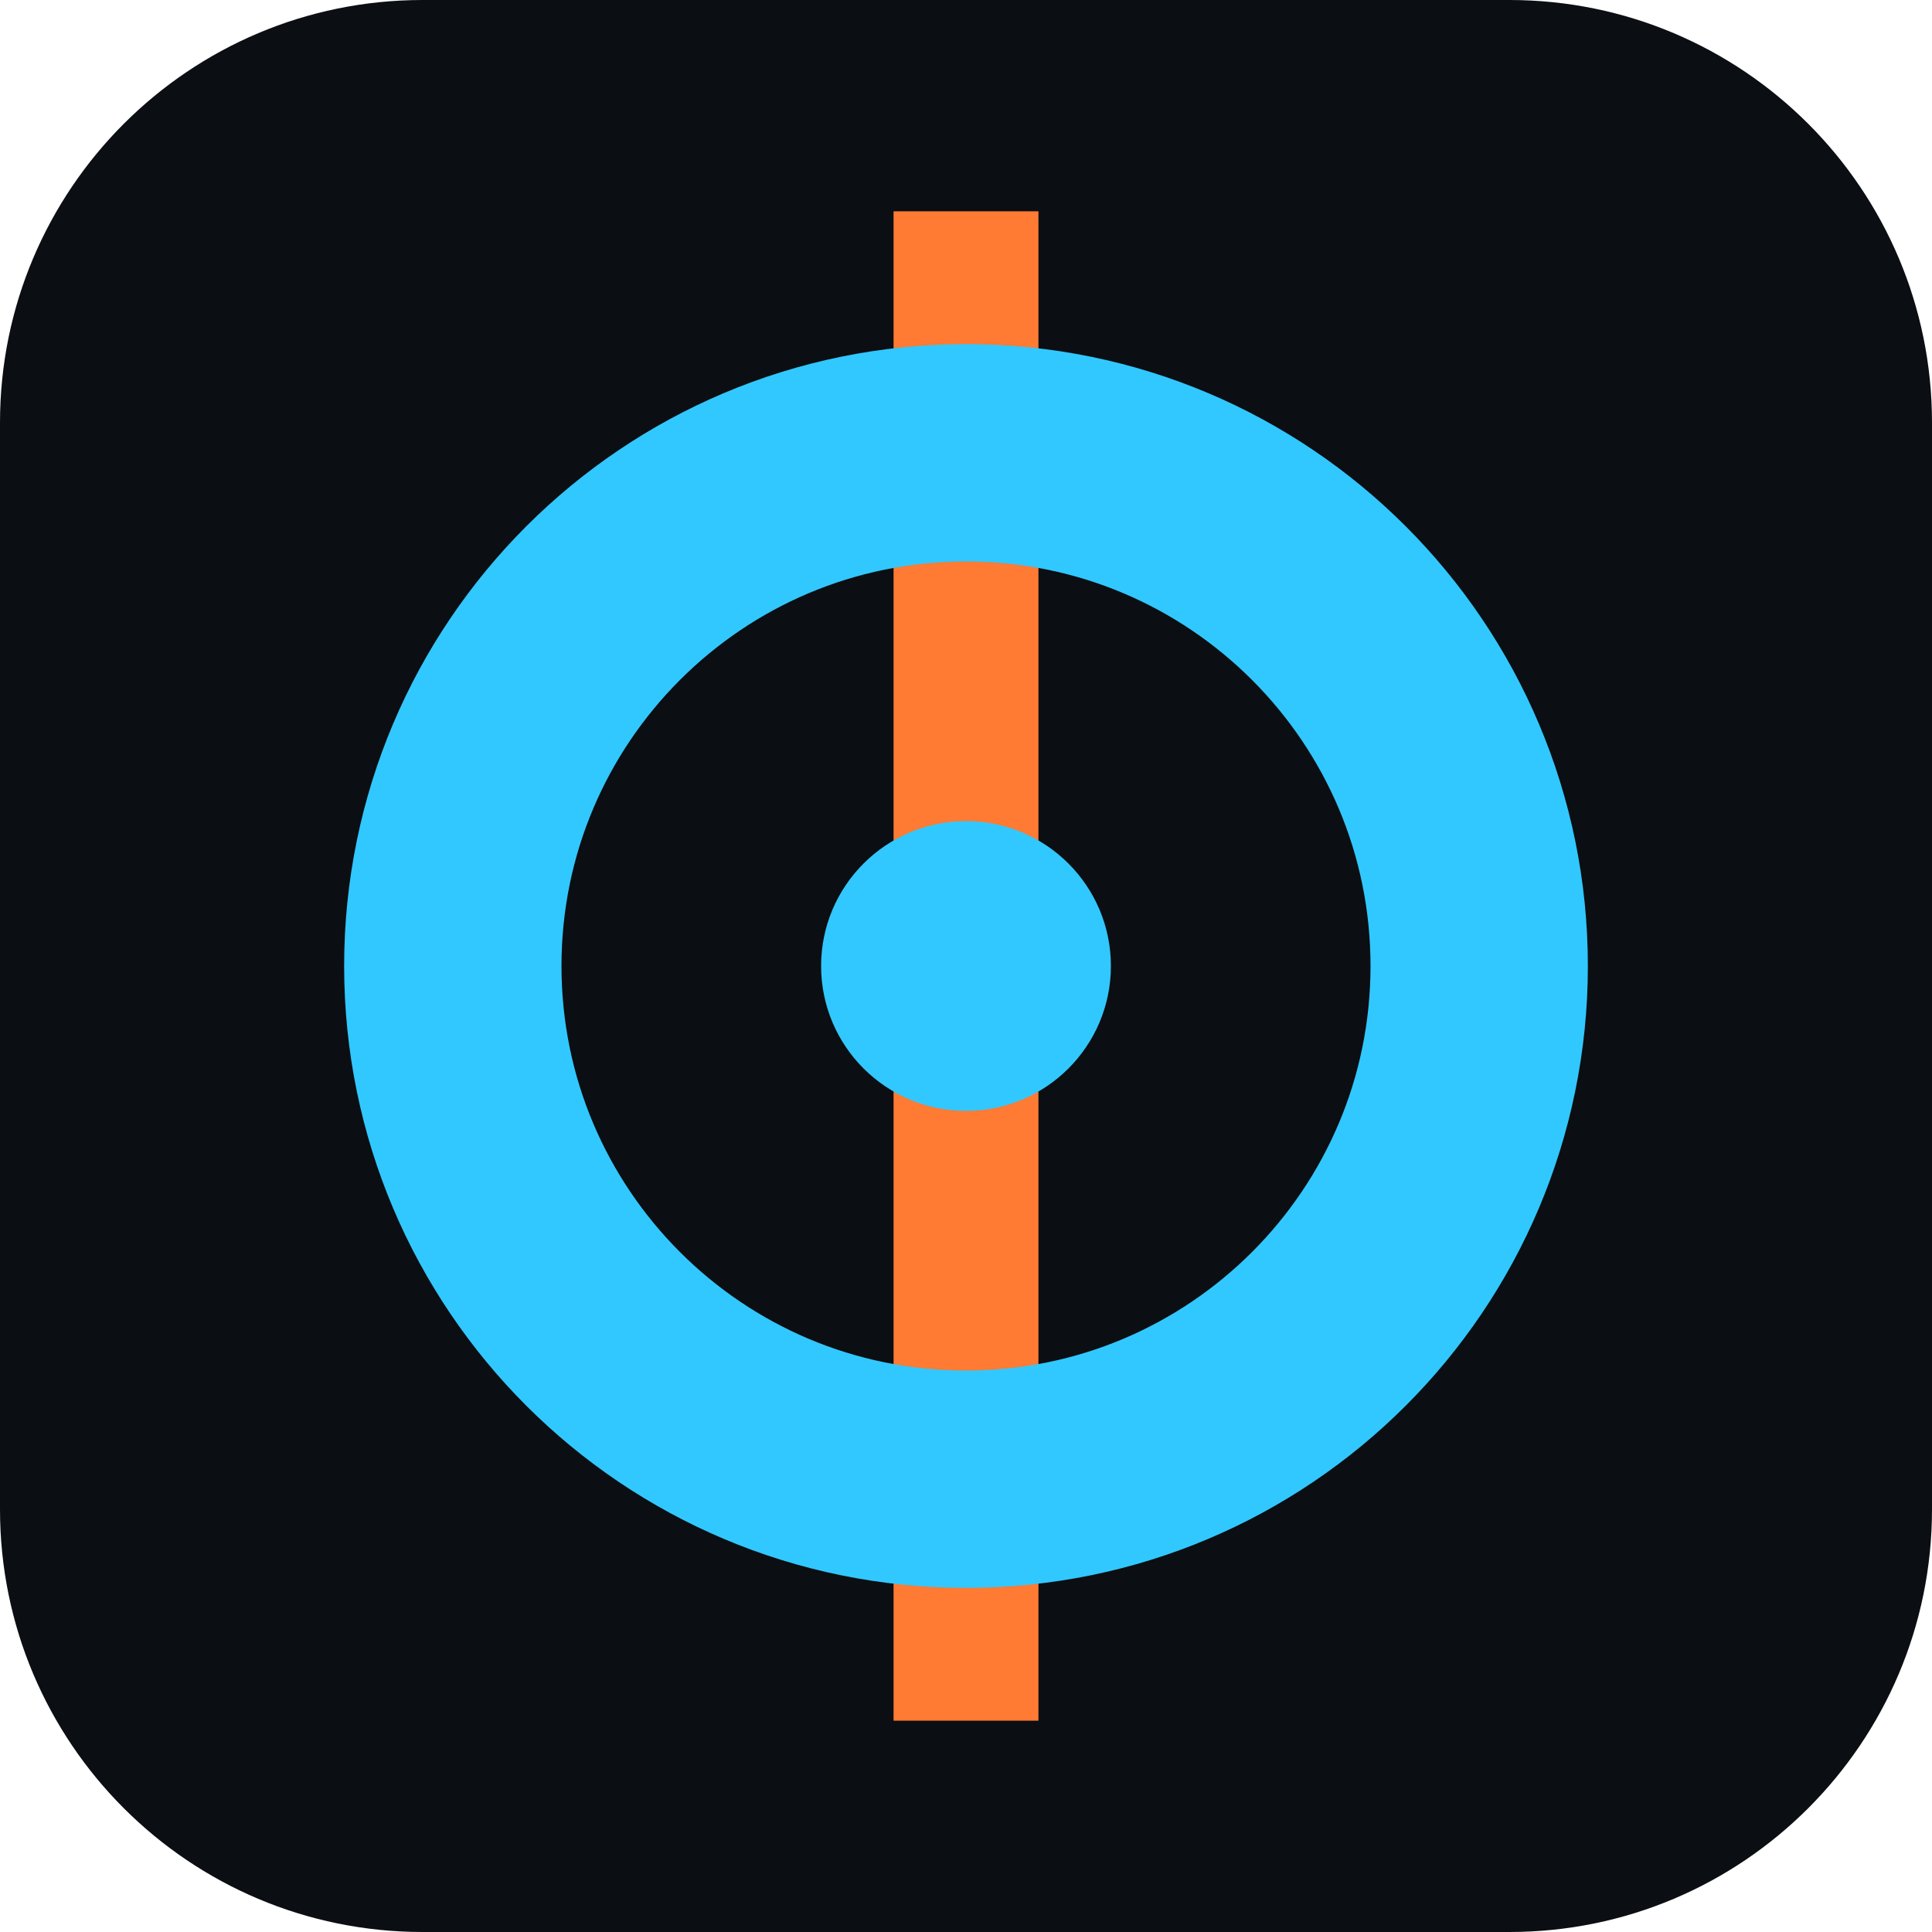
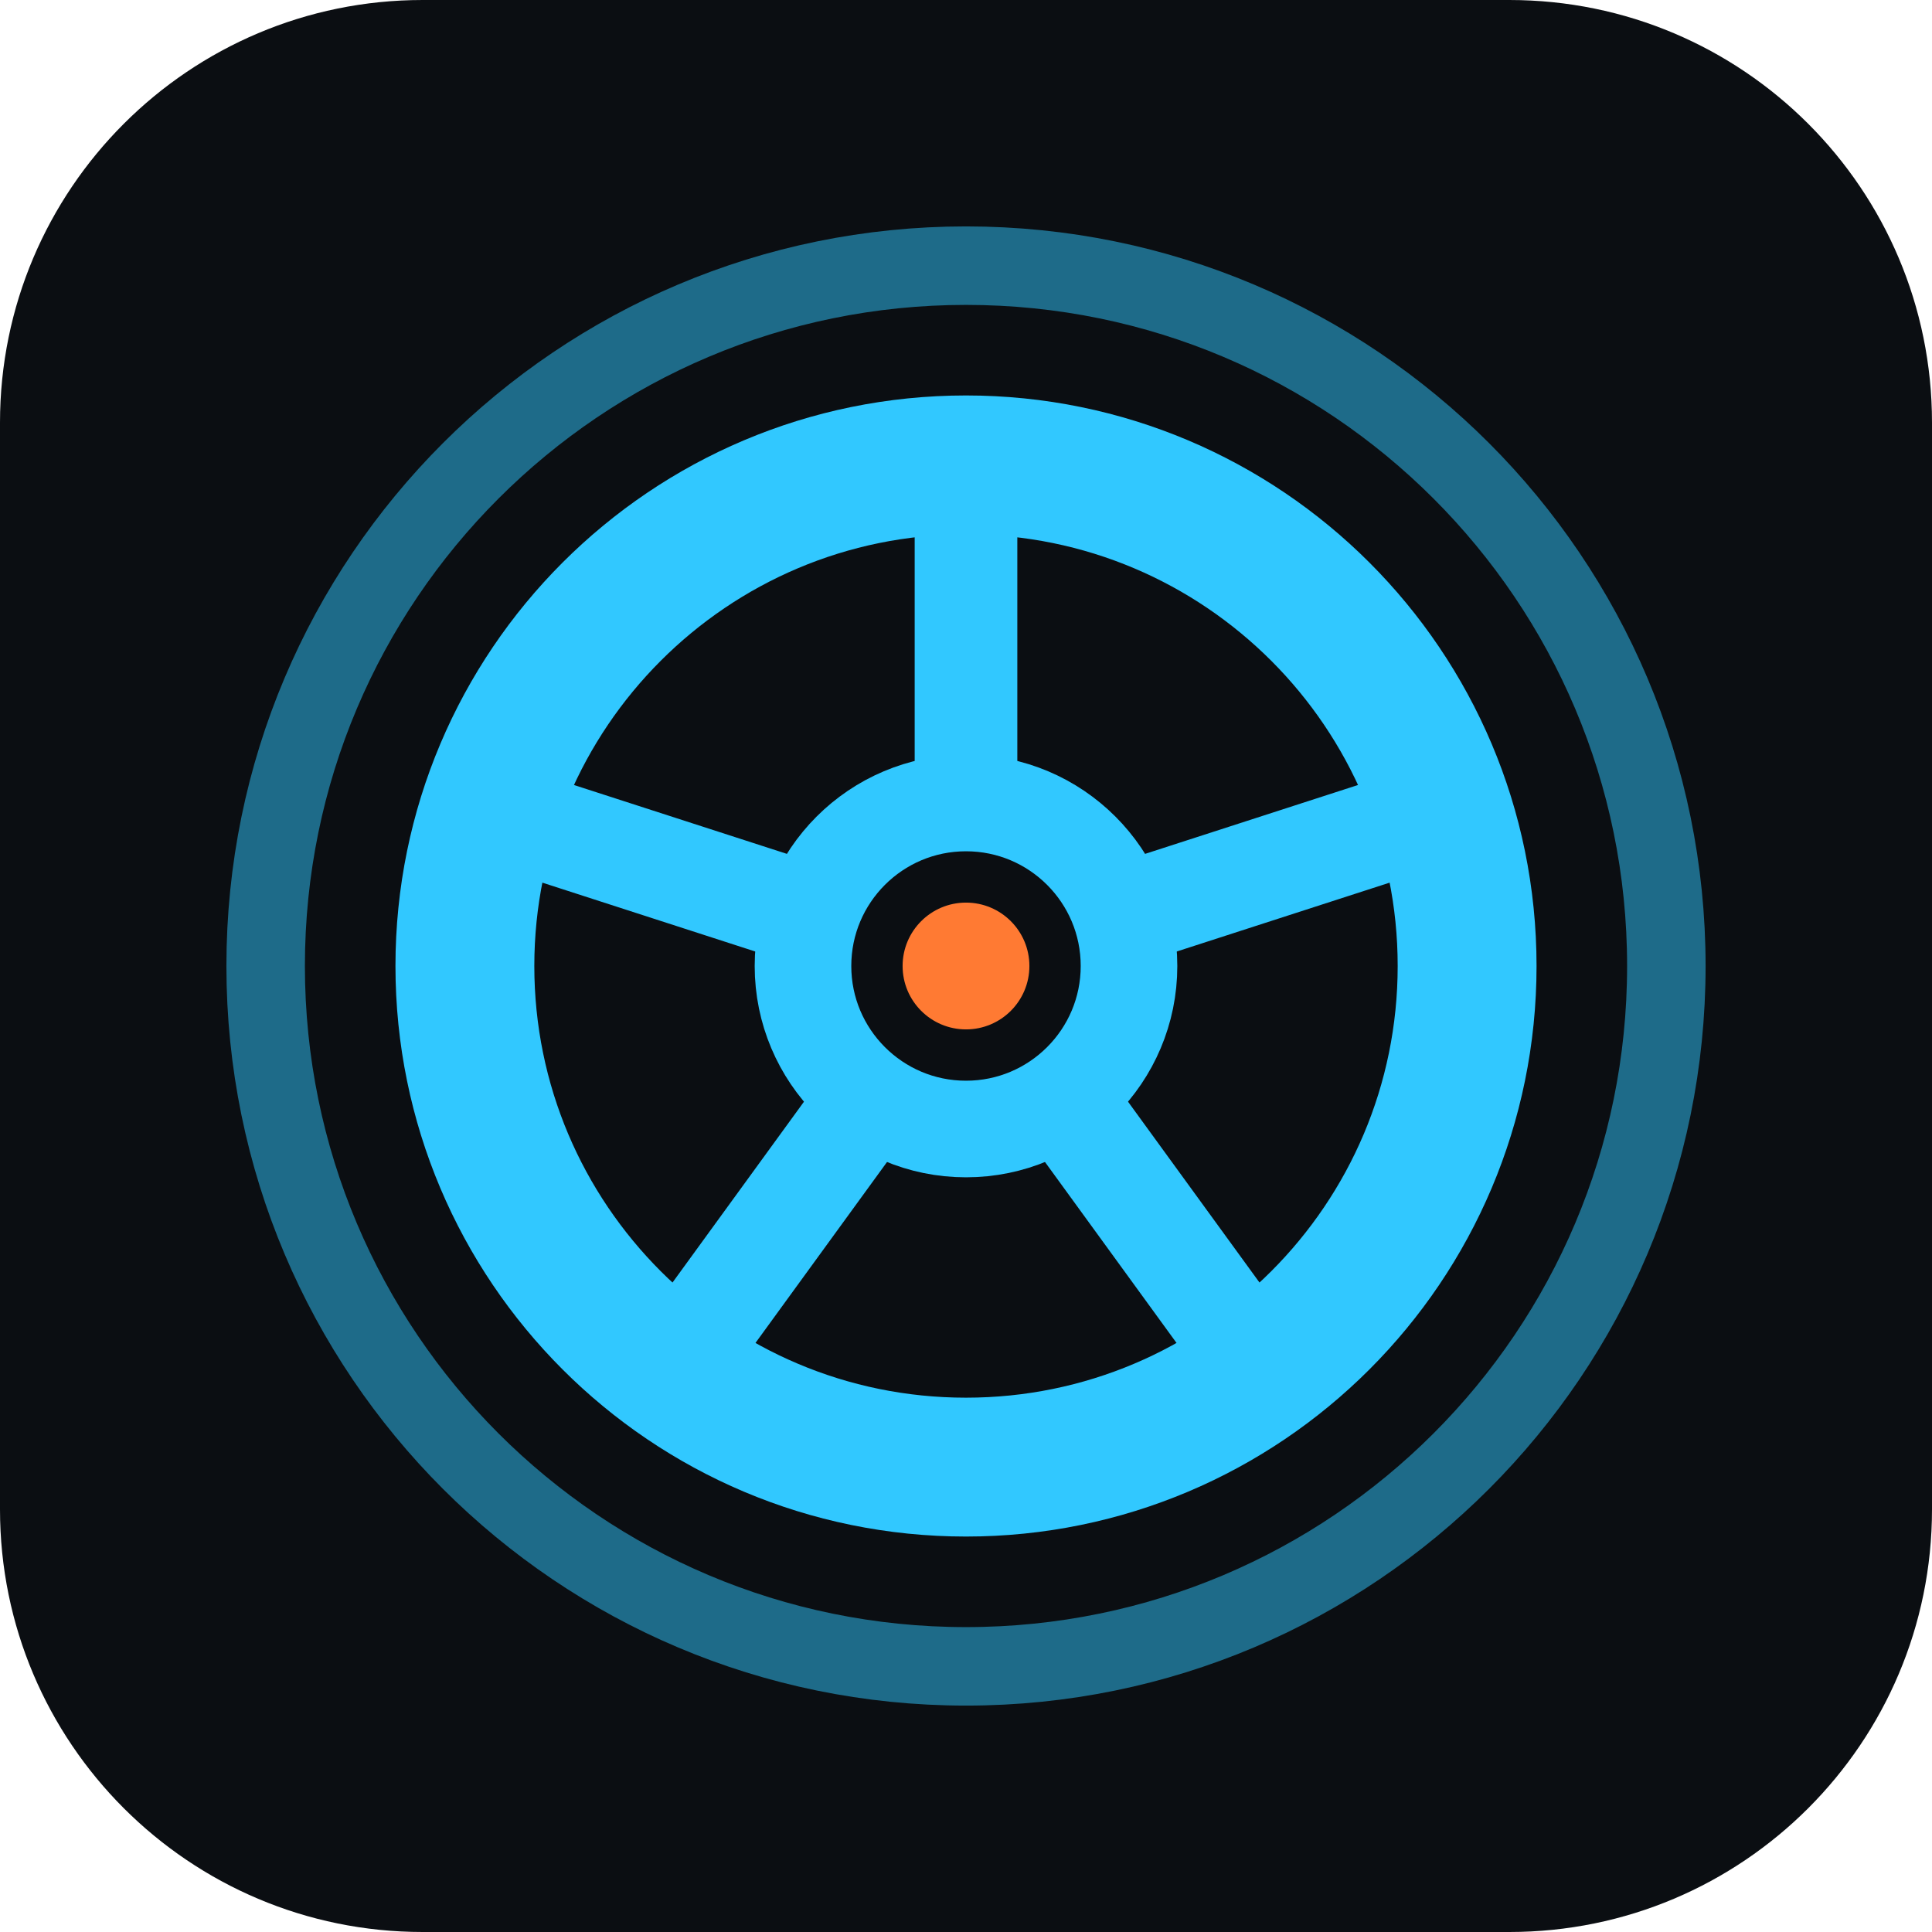
- <svg xmlns="http://www.w3.org/2000/svg" viewBox="0 0 32 32">
+ <svg xmlns="http://www.w3.org/2000/svg" viewBox="0 0 32 32" role="img" aria-label="Wheel Fitment Calculator">
  <rect width="32" height="32" rx="7" fill="#0b0e12" />
-   <line x1="16" y1="3.5" x2="16" y2="28.5" stroke="#ff7a33" stroke-width="2.4" />
-   <circle cx="16" cy="16" r="8.5" fill="none" stroke="#31c8ff" stroke-width="3.6" />
-   <circle cx="16" cy="16" r="2.4" fill="#31c8ff" />
+   <circle cx="16" cy="16" r="11.6" fill="none" stroke="#31c8ff" stroke-width="1.3" opacity="0.5" />
+   <circle cx="16" cy="16" r="8.3" fill="none" stroke="#31c8ff" stroke-width="2.3" />
+   <line x1="16.00" y1="12.70" x2="16.00" y2="8.80" stroke="#31c8ff" stroke-width="1.7" stroke-linecap="round" />
+   <line x1="19.14" y1="14.98" x2="22.85" y2="13.78" stroke="#31c8ff" stroke-width="1.7" stroke-linecap="round" />
+   <line x1="17.94" y1="18.67" x2="20.23" y2="21.82" stroke="#31c8ff" stroke-width="1.7" stroke-linecap="round" />
+   <line x1="14.06" y1="18.67" x2="11.77" y2="21.82" stroke="#31c8ff" stroke-width="1.7" stroke-linecap="round" />
+   <line x1="12.86" y1="14.98" x2="9.15" y2="13.78" stroke="#31c8ff" stroke-width="1.7" stroke-linecap="round" />
+   <circle cx="16" cy="16" r="2.7" fill="#0b0e12" stroke="#31c8ff" stroke-width="1.6" />
+   <circle cx="16" cy="16" r="1.05" fill="#ff7a33" />
</svg>
